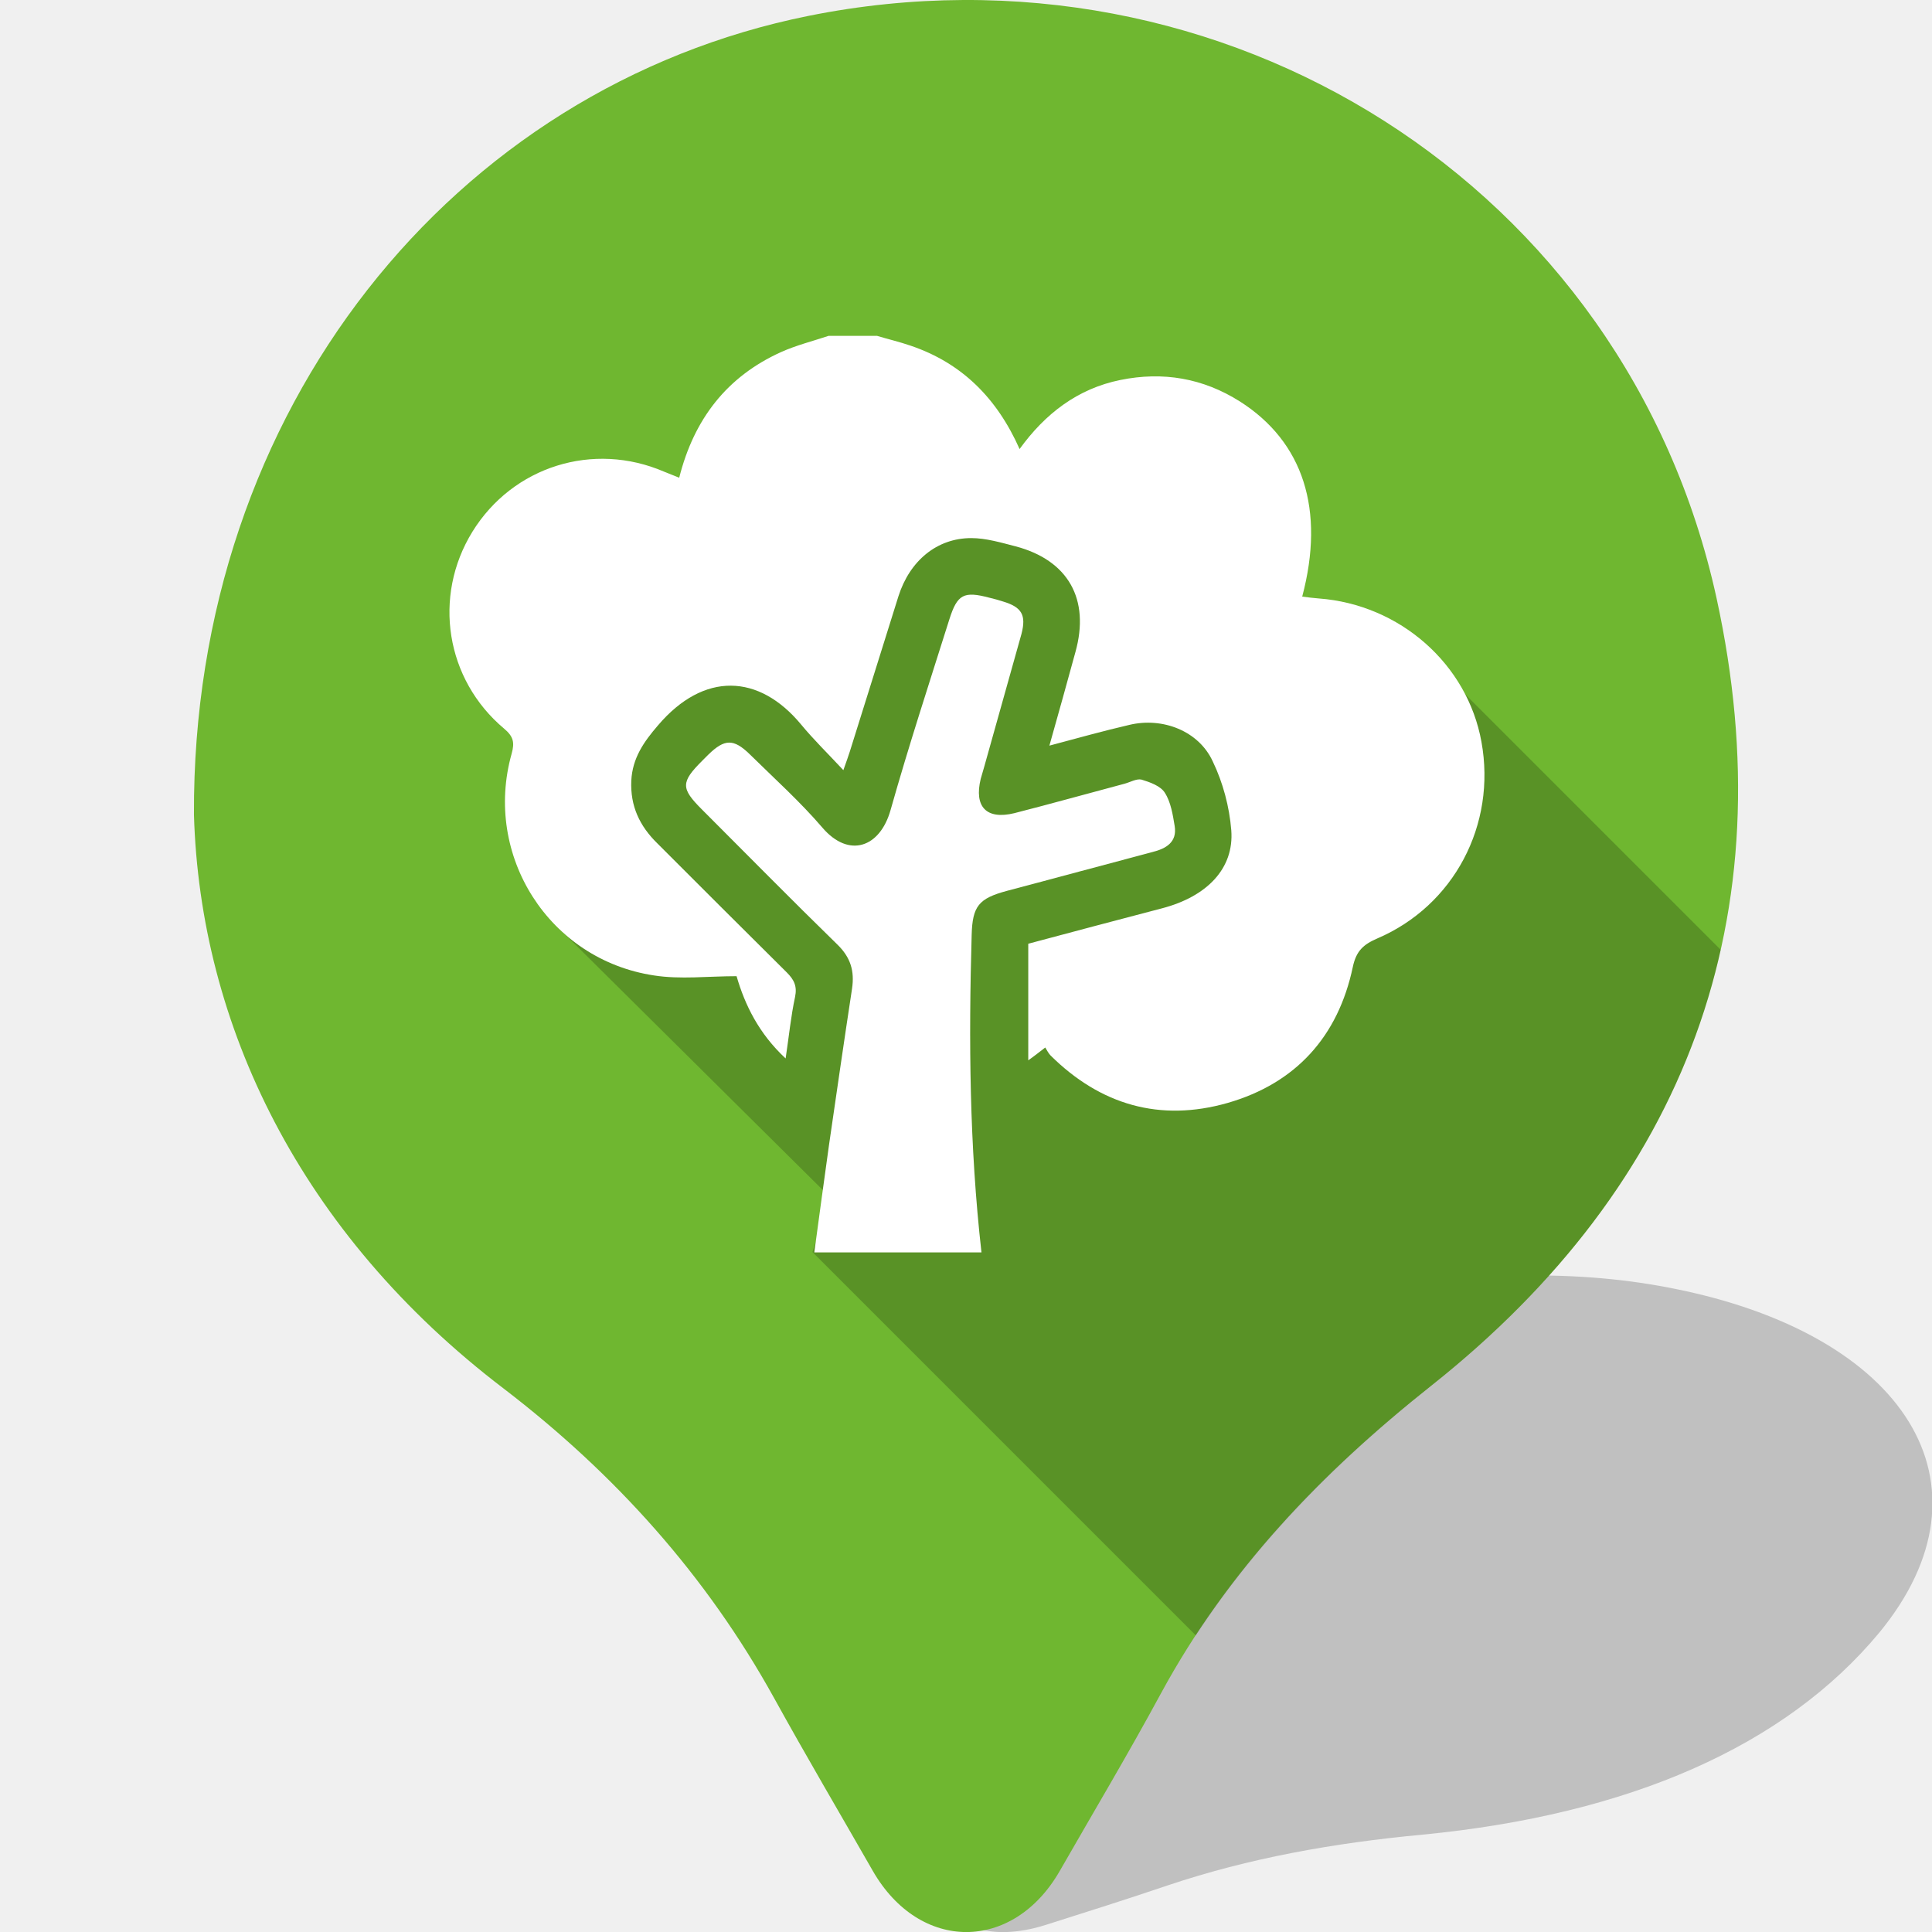
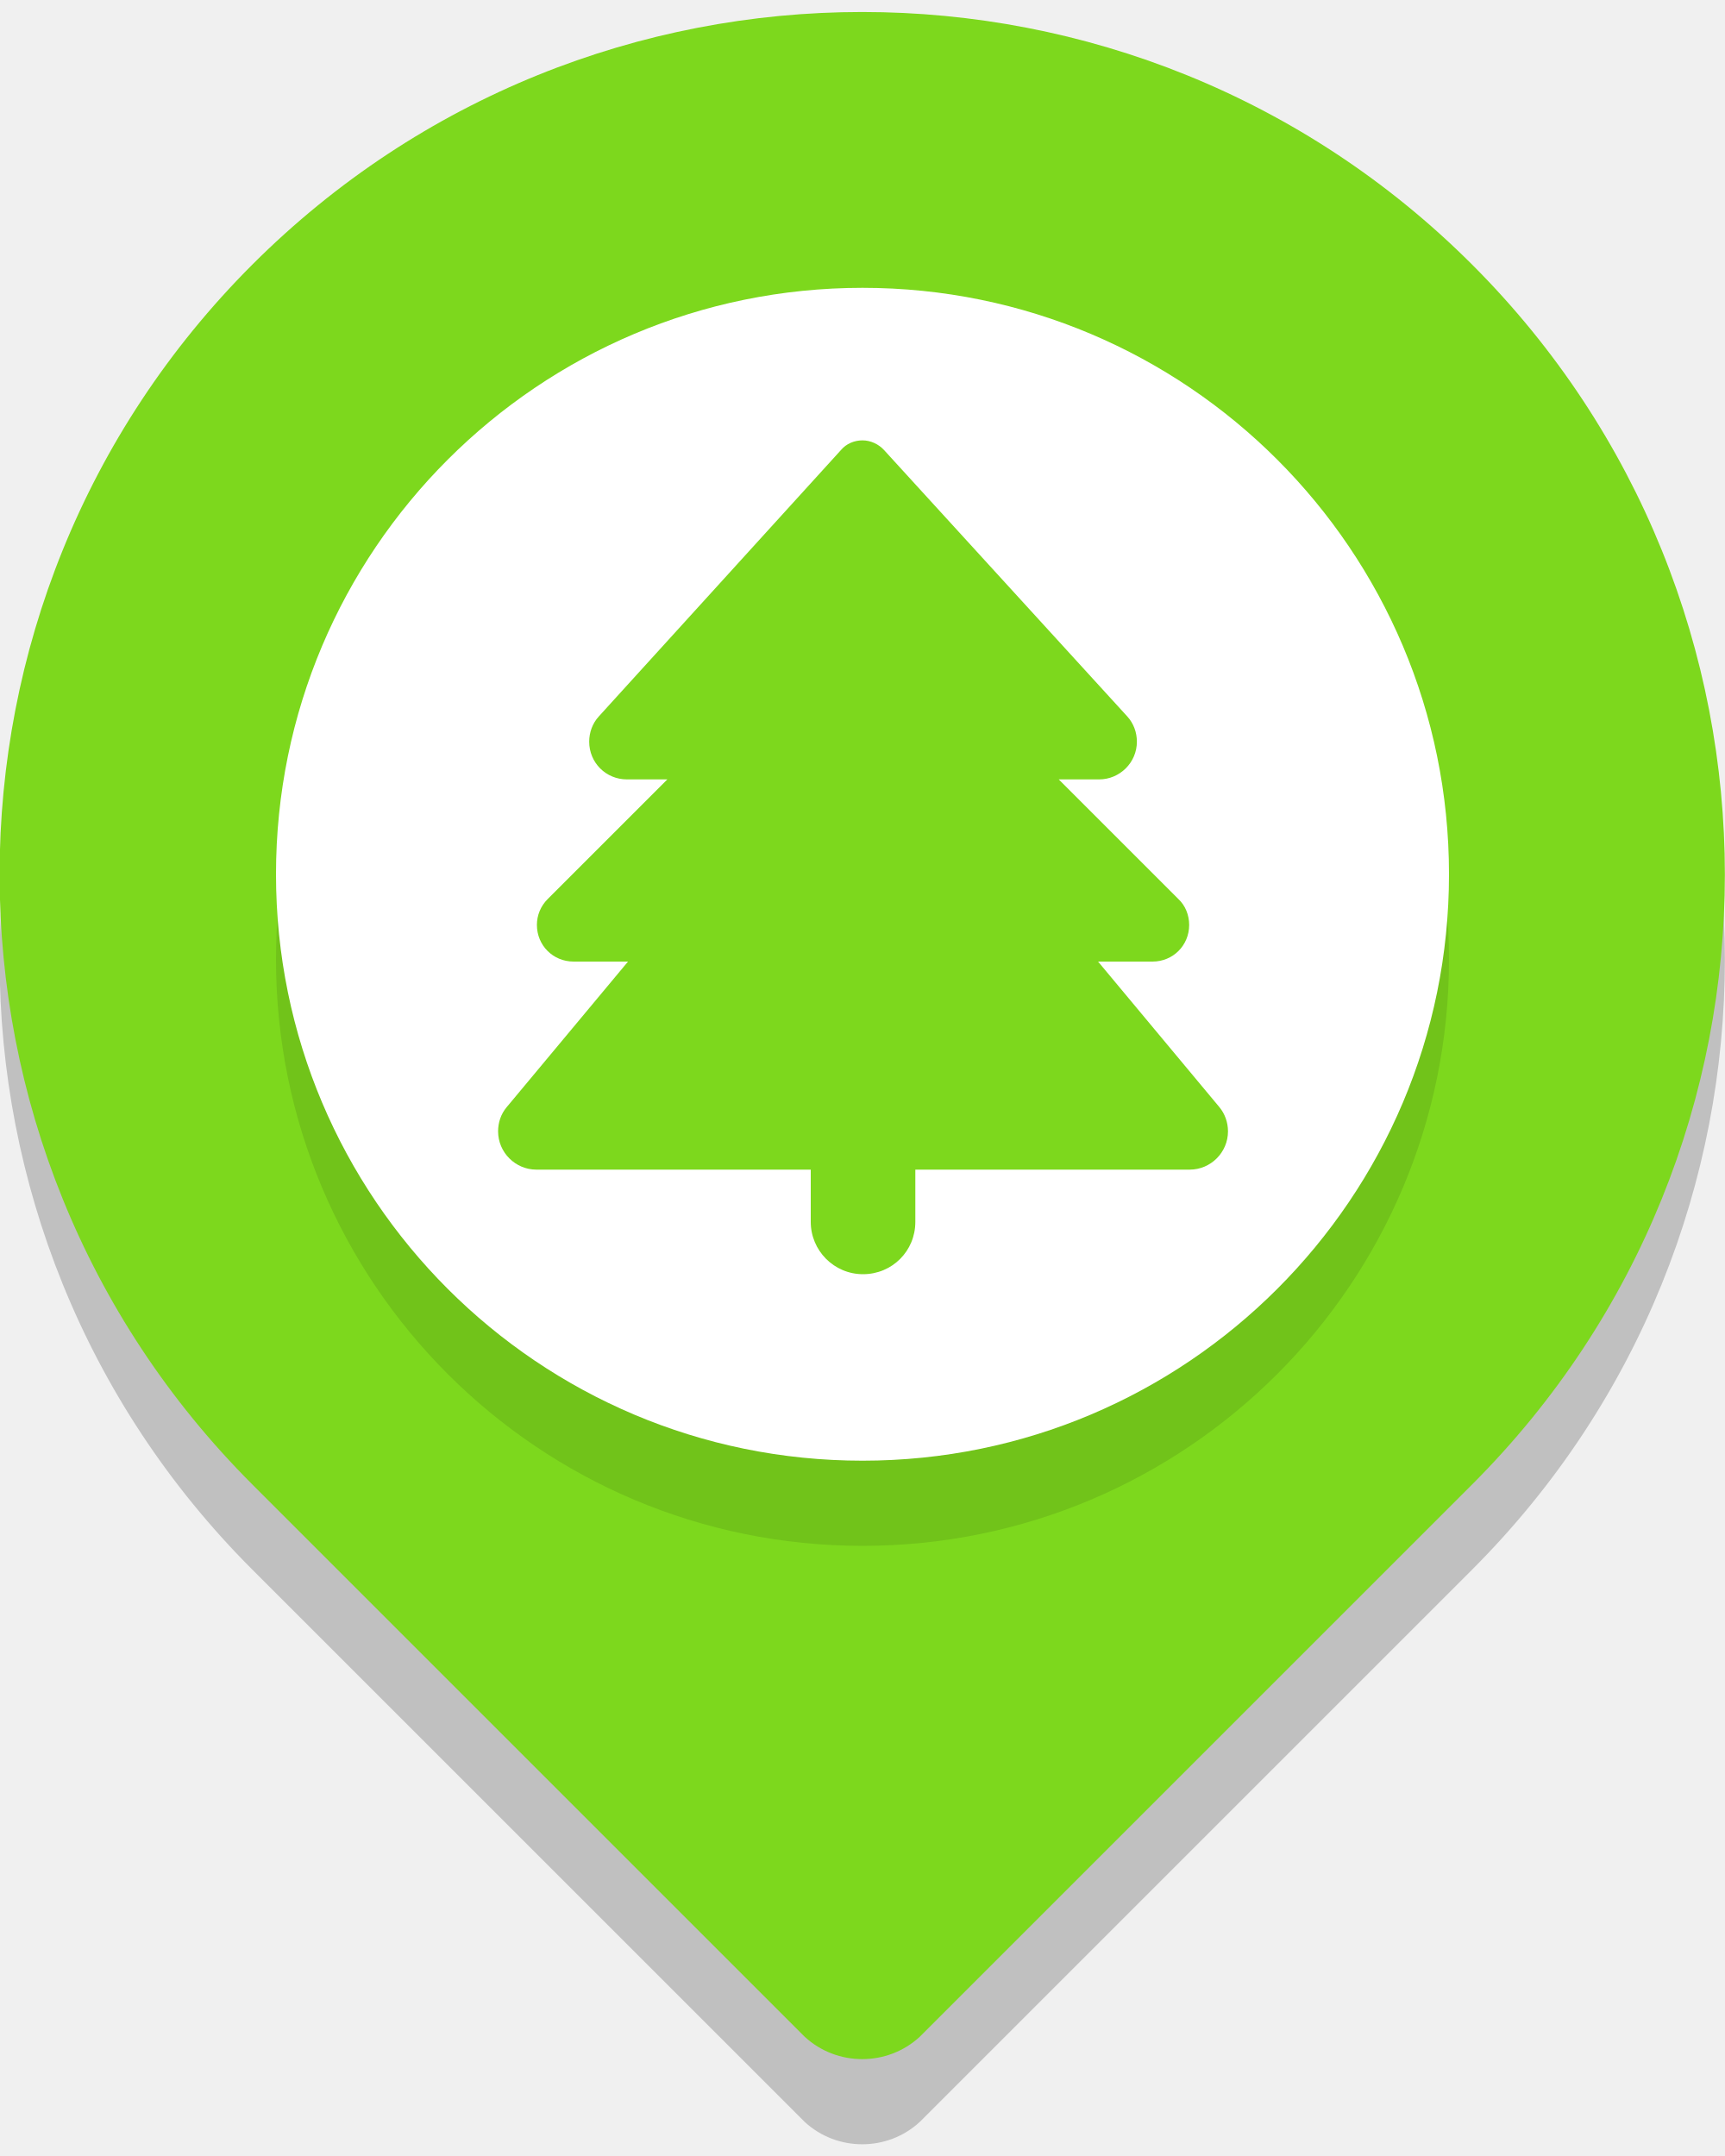
- <svg xmlns="http://www.w3.org/2000/svg" version="1.1" id="圖層_1" x="0px" y="0px" viewBox="0 0 512 512" enable-background="new 0 0 512 512" xml:space="preserve">
+ <svg xmlns="http://www.w3.org/2000/svg" version="1.1" id="圖層_1" x="0px" y="0px" viewBox="0 0 320 400" enable-background="new 0 0 320 400" xml:space="preserve">
  <g>
-     <path opacity="0.2" d="M277.8,380.4c-21.6,18-30.9,40.4-21.1,63c5.3,12.4,6.3,25.2,2,38.8c-2,6.4-3.8,12.8-5.6,19.2   c-2.6,9.1,9.4,13.4,24.1,8.7c10.7-3.4,21.5-6.8,32.1-10.4c21.7-7.3,44.2-11.3,67.7-13.5c54.7-5.3,96-23.4,121-53.5   c32.3-39.2,7.2-79.3-55.4-91.4C389,330.8,320.8,345.9,277.8,380.4z" />
-     <path fill="#6FB730" d="M51.4,215.9c1.6,55.5,28,110.9,82.1,152.1c29.5,22.6,53.7,49.5,71.7,82.1c8.5,15.4,17.4,30.5,26.1,45.7   c12.4,21.6,37.1,21.6,49.5,0.1c9-15.7,18.3-31.3,26.9-47.2c17.7-32.6,42.5-58.4,71.5-81.4c67.8-53.7,94.1-124.5,75.7-208.8   C431,49.2,324.3-17.9,214.3,4.2C120.3,23.1,50.9,108.2,51.4,215.9z" />
-     <path opacity="0.2" d="M316.9,433.4c16.7-25.5,38-46.8,62.3-66.1c41-32.5,66.9-71.3,76.8-115.6l-74.9-74.9l-45.6-9.4l-66.5-36   l-51,5L151,205l-3.2,40.7l72.2,71.6l-4.7,14.5L316.9,433.4z" />
-     <g>
-       <path fill="#FFFFFF" d="M232.4,89c3,0.9,6,1.6,8.9,2.6c13.6,4.6,22.9,13.9,28.9,27.4c6.8-9.4,15.4-16,26.7-18.3    c11.3-2.3,21.9-0.5,31.7,5.7c16.8,10.7,22.6,28.7,16.5,51.7c1.5,0.2,3,0.4,4.4,0.5c21.5,1.6,39.4,17.4,43.1,38    c4,22-7.3,43.4-27.6,52.1c-3.7,1.6-5.6,3.3-6.5,7.6c-3.9,18.4-15.1,30.8-33.2,36c-17.9,5.1-33.7,0.5-46.9-12.6    c-0.5-0.5-0.9-1.3-1.4-2.1c-1.7,1.3-2.8,2.2-4.5,3.4c0-10.5,0-20.4,0-30.9c11.9-3.2,23.7-6.3,35.5-9.4    c11.8-3.1,19.1-10.5,18.3-20.7c-0.5-6.2-2.2-12.6-4.9-18.2c-3.7-8.1-13.3-11.8-22.1-9.7c-6.9,1.6-13.7,3.5-21.2,5.5    c2.5-8.8,4.7-16.8,6.9-24.8c3.9-14-1.9-24.3-15.8-28c-3.9-1-7.9-2.2-11.8-2.2c-9.1,0-16.3,6-19.3,15.4    c-4.3,13.7-8.6,27.5-12.9,41.2c-0.4,1.3-0.9,2.6-1.7,4.9c-4.1-4.4-7.9-8.1-11.2-12.1c-11.2-13.5-25.8-14-37.9,0.2    c-3.8,4.4-6.8,8.7-7.1,14.7c-0.3,6.7,2.2,12,6.9,16.6c11.4,11.4,22.8,22.8,34.3,34.2c1.9,1.9,2.8,3.6,2.2,6.5    c-1.1,5.1-1.6,10.3-2.5,16.3c-7.1-6.6-10.8-14.2-13-21.8c-7.6,0-14.9,0.9-21.9-0.2c-27.8-4.2-45.3-31.8-37.7-58.8    c0.8-2.9,0.5-4.5-2-6.6c-15.5-13-19-35-8.4-52.2c10.7-17.3,32-24,50.8-15.9c1.2,0.5,2.5,1,4,1.6c3.9-15.5,12.6-26.8,27-33.3    c4-1.8,8.4-2.9,12.6-4.3C223.7,89,228,89,232.4,89z" />
-       <path fill="#FFFFFF" d="M260.1,331.9c-15,0-29.4,0-44.3,0c1.3-9.7,2.6-19.1,3.9-28.5c2-13.8,4-27.6,6.1-41.4    c0.7-4.7-0.4-8.3-3.9-11.7c-12.1-11.8-24-23.9-35.9-35.8c-5.6-5.6-5.6-7.2,0.1-12.9c0.5-0.5,1.1-1.1,1.6-1.6    c4.3-4.2,6.7-4.3,11-0.1c6.5,6.4,13.4,12.6,19.3,19.5c7,8.1,15.2,5.2,18-4.7c4.8-17,10.3-33.8,15.6-50.6c2.1-6.6,3.8-7.5,10.6-5.7    c1.2,0.3,2.4,0.6,3.6,1c5,1.5,6.2,3.6,4.9,8.6c-3.3,11.8-6.6,23.6-9.9,35.3c-0.3,1-0.6,2.1-0.9,3.1c-1.8,7.4,1.5,10.9,8.9,9.1    c9.8-2.5,19.4-5.2,29.2-7.8c1.5-0.4,3.2-1.4,4.5-1.1c2.3,0.7,5.1,1.7,6.2,3.5c1.6,2.5,2.1,5.8,2.6,8.8c0.7,4.3-2.3,6-5.9,6.9    c-12.9,3.4-25.7,6.9-38.6,10.3c-7.4,2-9.1,4-9.3,11.7C256.7,275.7,256.9,303.6,260.1,331.9z" />
-     </g>
+     <path opacity="0.2" d="M273.1,64.9c-62.5-62.5-163.8-62.5-226.3,0c-62.5,62.5-62.5,163.8,0,226.3l102.5,102.5   c6,5.5,15.3,5.5,21.3,0l102.5-102.5C335.6,228.7,335.6,127.4,273.1,64.9z" />
+     <path fill="#7DD81D" d="M273.1,49.1c-62.5-62.5-163.8-62.5-226.3,0c-62.5,62.5-62.5,163.8,0,226.3l102.5,102.5   c6,5.5,15.3,5.5,21.3,0l102.5-102.5C335.6,212.9,335.6,111.6,273.1,49.1z" />
+     <circle opacity="0.1" cx="160" cy="178" r="108.8" />
+     <circle fill="#FFFFFF" cx="160" cy="162.2" r="108.8" />
+     <path fill="#7DD81D" d="M156,83.5l-44.9,49.4c-1.2,1.3-1.8,3-1.8,4.7c0,3.9,3.1,7,7,7h7.5l-22.2,22.2c-1.3,1.3-2,3-2,4.8   c0,3.8,3,6.8,6.8,6.8h10.1l-22.5,27c-1.1,1.3-1.6,2.9-1.6,4.5c0,3.9,3.2,7.1,7.1,7.1h50.9v9.7c0,5.3,4.3,9.7,9.7,9.7   s9.7-4.3,9.7-9.7V217h50.9c3.9,0,7.1-3.2,7.1-7.1c0-1.7-0.6-3.3-1.6-4.5l-22.5-27h10.1c3.8,0,6.8-3,6.8-6.8c0-1.8-0.7-3.6-2-4.8   l-22.2-22.2h7.5c3.8,0,7-3.1,7-7c0-1.7-0.6-3.4-1.8-4.7L164,83.5c-1-1.1-2.5-1.8-4-1.8S157,82.3,156,83.5z" />
  </g>
</svg>
